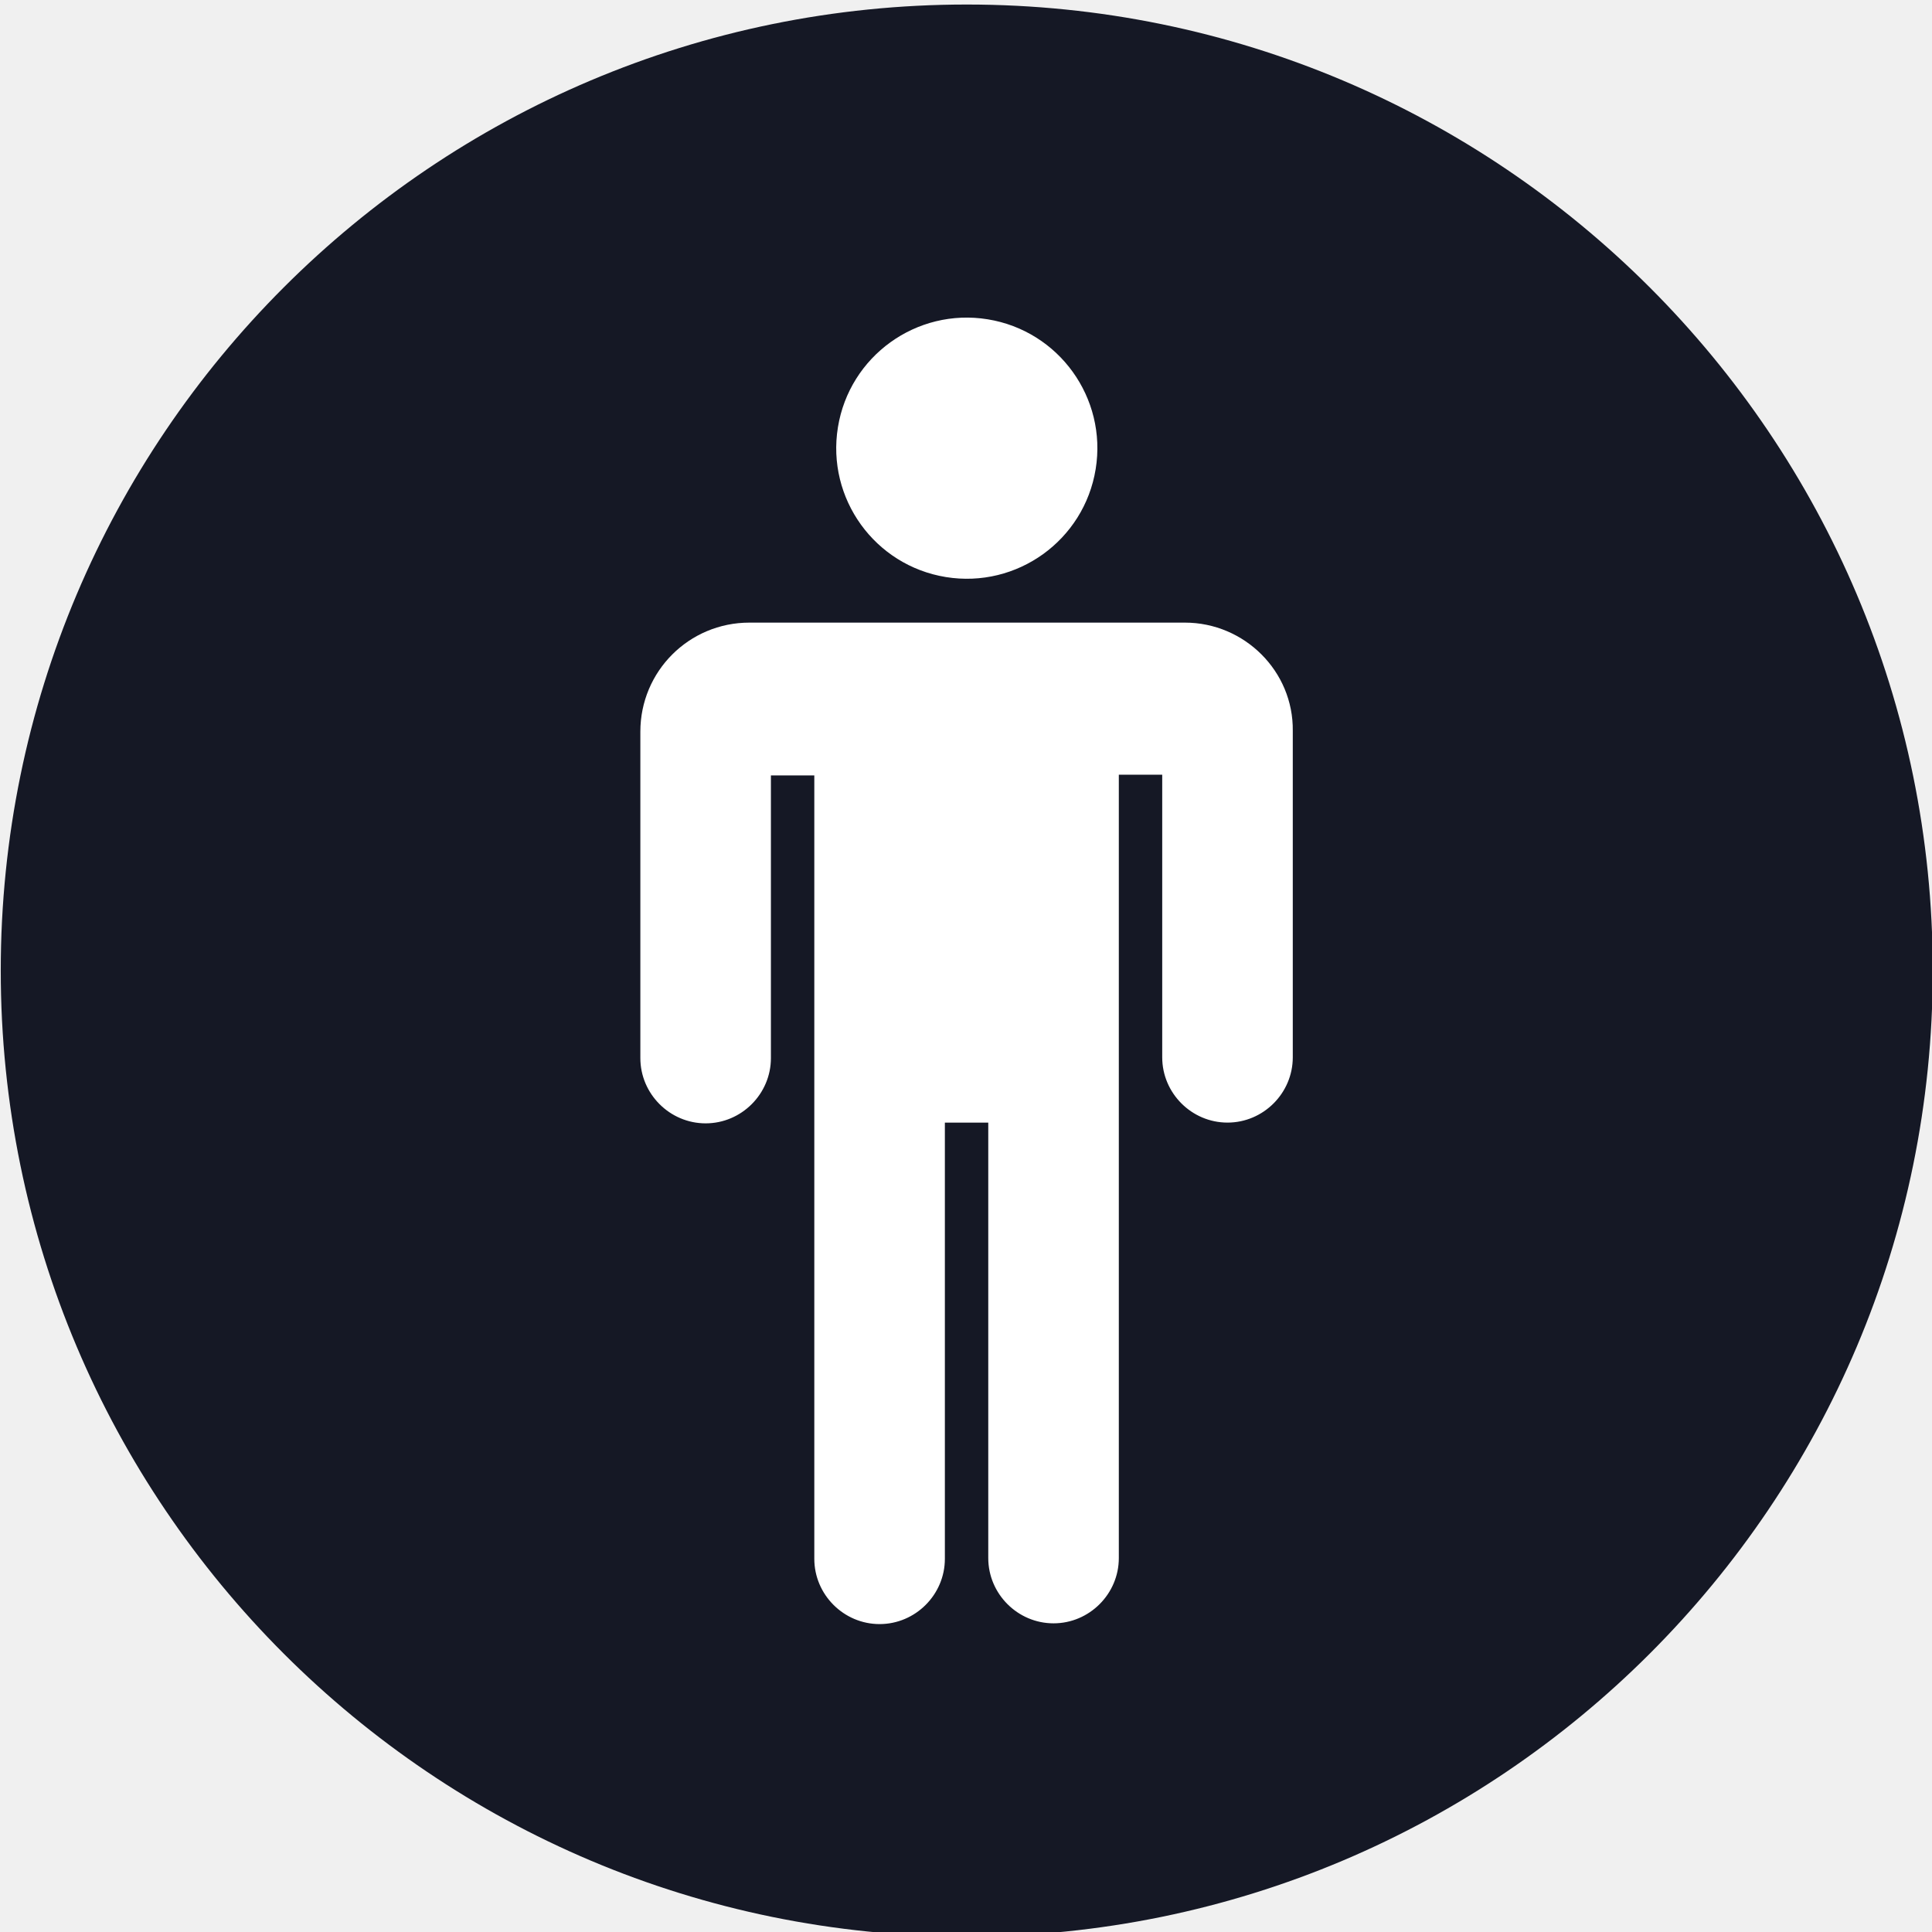
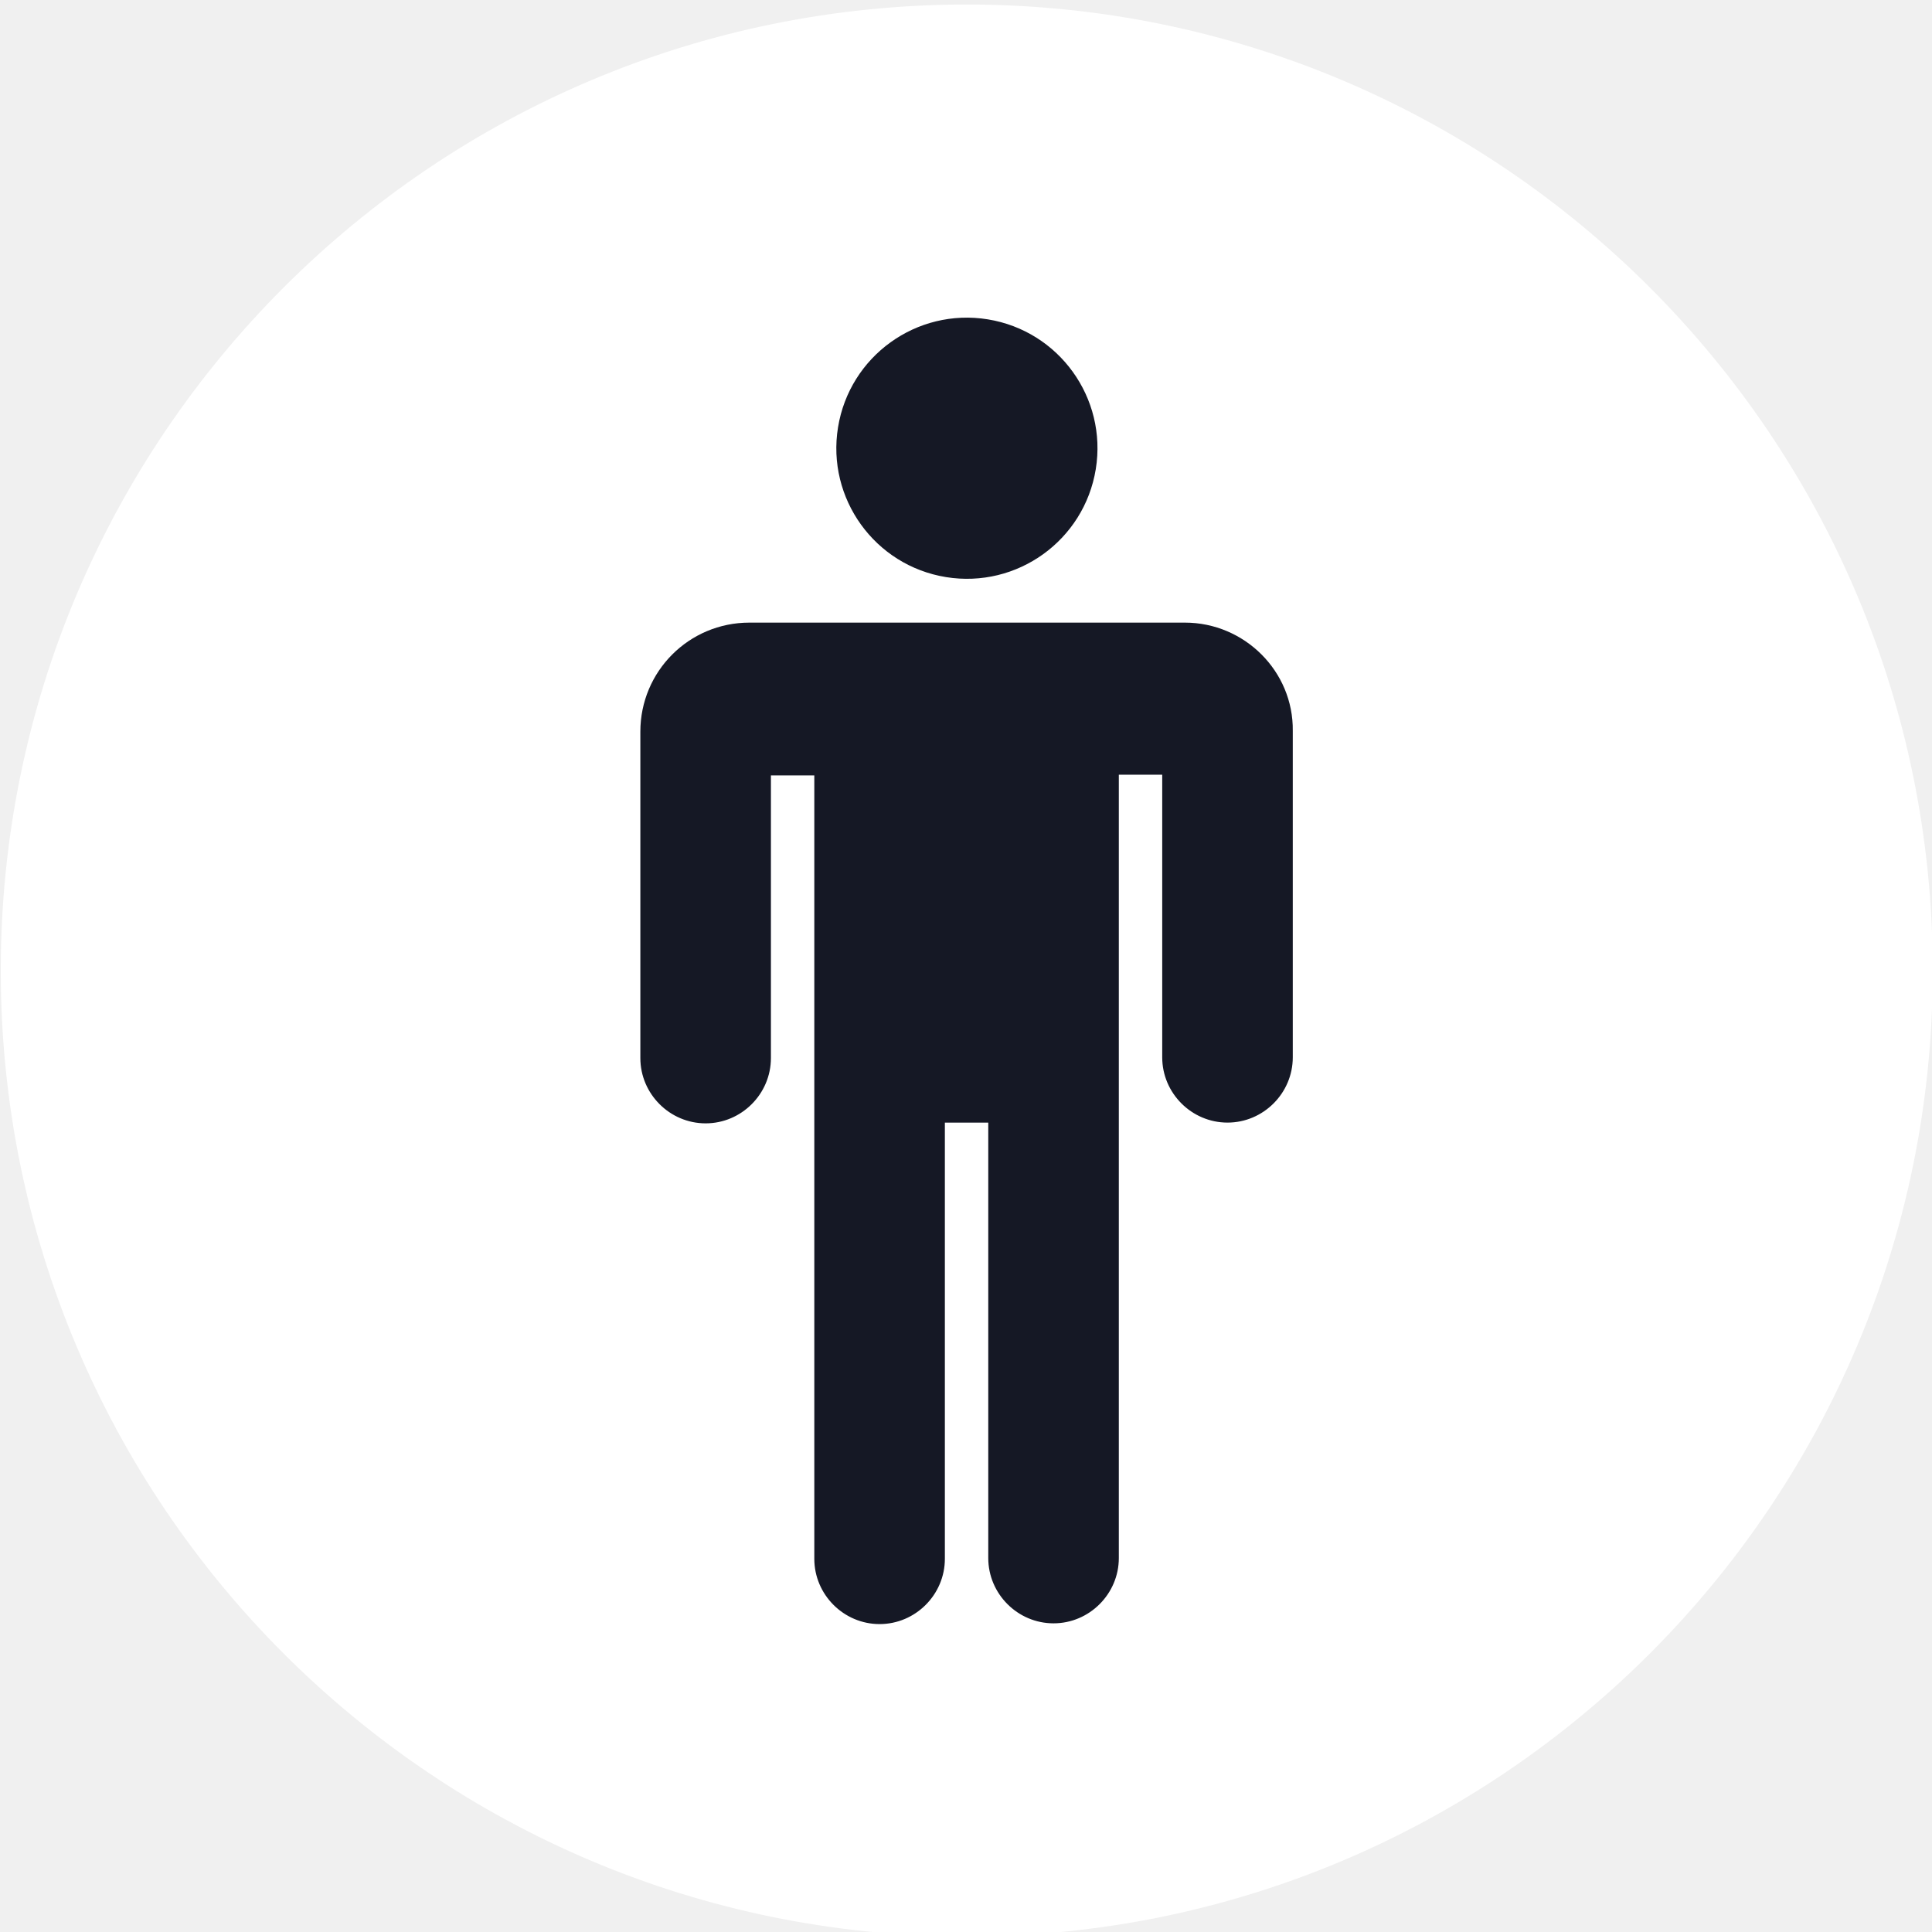
<svg xmlns="http://www.w3.org/2000/svg" version="1.1" id="Capa_1" x="0px" y="0px" viewBox="0 0 512 512" style="enable-background:new 0 0 512 512;" xml:space="preserve">
  <style type="text/css">
- 	.st0{fill:#151825;}
- 	.st1{fill:#FFFFFF;}
+ 	.st0{fill:#FFFFFF;}
+ 	.st1{fill:#151825;}
</style>
  <circle class="st0" cx="256.2" cy="257.2" r="256" />
  <g>
    <g>
      <g>
-         <ellipse transform="matrix(0.1602 -0.9871 0.9871 0.1602 97.9003 352.6357)" class="st1" cx="256.2" cy="118.8" rx="34.6" ry="34.6" />
-         <path class="st1" d="M314,165H198.6c-16,0-28.9,12.9-28.9,28.9v86.5c0,9.5,7.8,17.3,17.3,17.3c9.5,0,17.3-7.8,17.3-17.3v-74.9     h11.5v207.6c0,9.5,7.8,17.3,17.3,17.3s17.3-7.8,17.3-17.3V297.5h11.5v115.4c0,9.5,7.8,17.3,17.3,17.3s17.3-7.8,17.3-17.3V205.3     h11.5v74.9c0,9.5,7.8,17.3,17.3,17.3s17.3-7.8,17.3-17.3v-86.5C342.8,177.9,329.8,165,314,165z" />
+         <ellipse transform="matrix(0.1602 -0.9871 0.9871 0.1602 97.9282 352.6474)" class="st1" cx="256.2" cy="118.8" rx="34.6" ry="34.6" />
+         <path class="st1" d="M314,165H198.6c-16,0-28.9,12.9-28.9,28.9v86.5c0,9.5,7.8,17.3,17.3,17.3s17.3-7.8,17.3-17.3v-74.9h11.5     v207.6c0,9.5,7.8,17.3,17.3,17.3s17.3-7.8,17.3-17.3V297.5h11.5v115.4c0,9.5,7.8,17.3,17.3,17.3s17.3-7.8,17.3-17.3V205.3H308     v74.9c0,9.5,7.8,17.3,17.3,17.3s17.3-7.8,17.3-17.3v-86.5C342.8,177.9,329.8,165,314,165z" />
      </g>
    </g>
  </g>
</svg>
